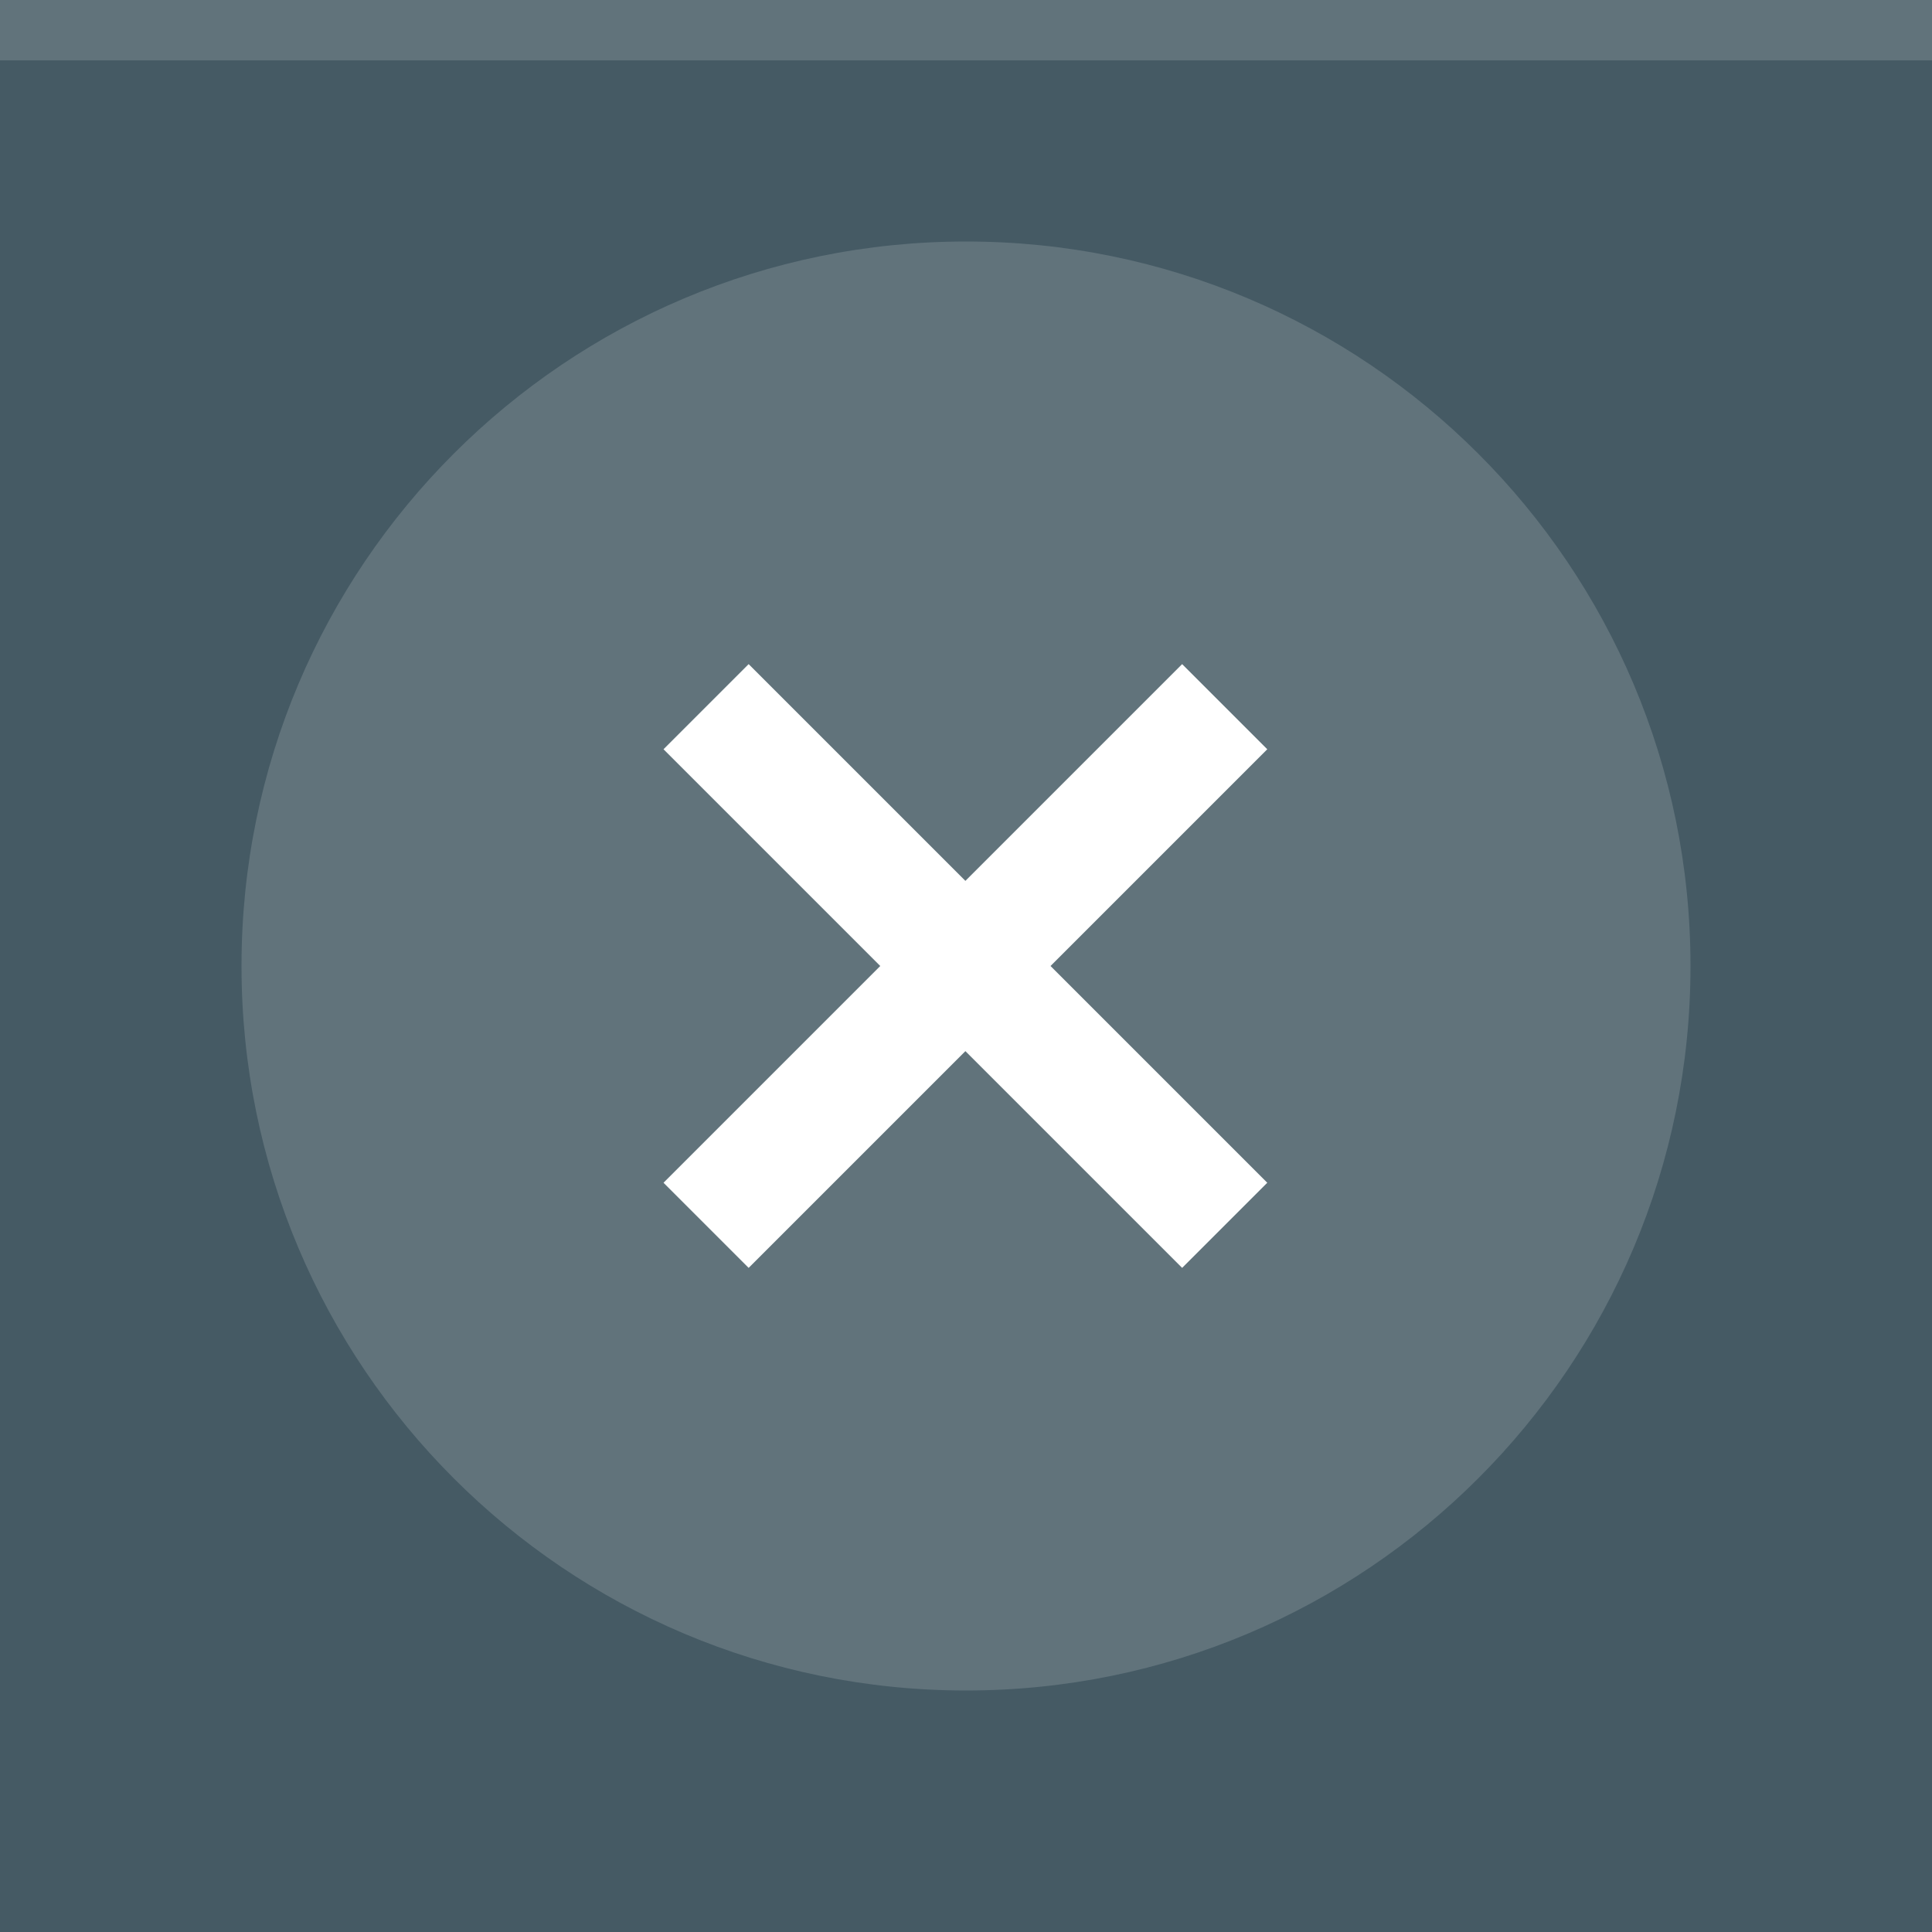
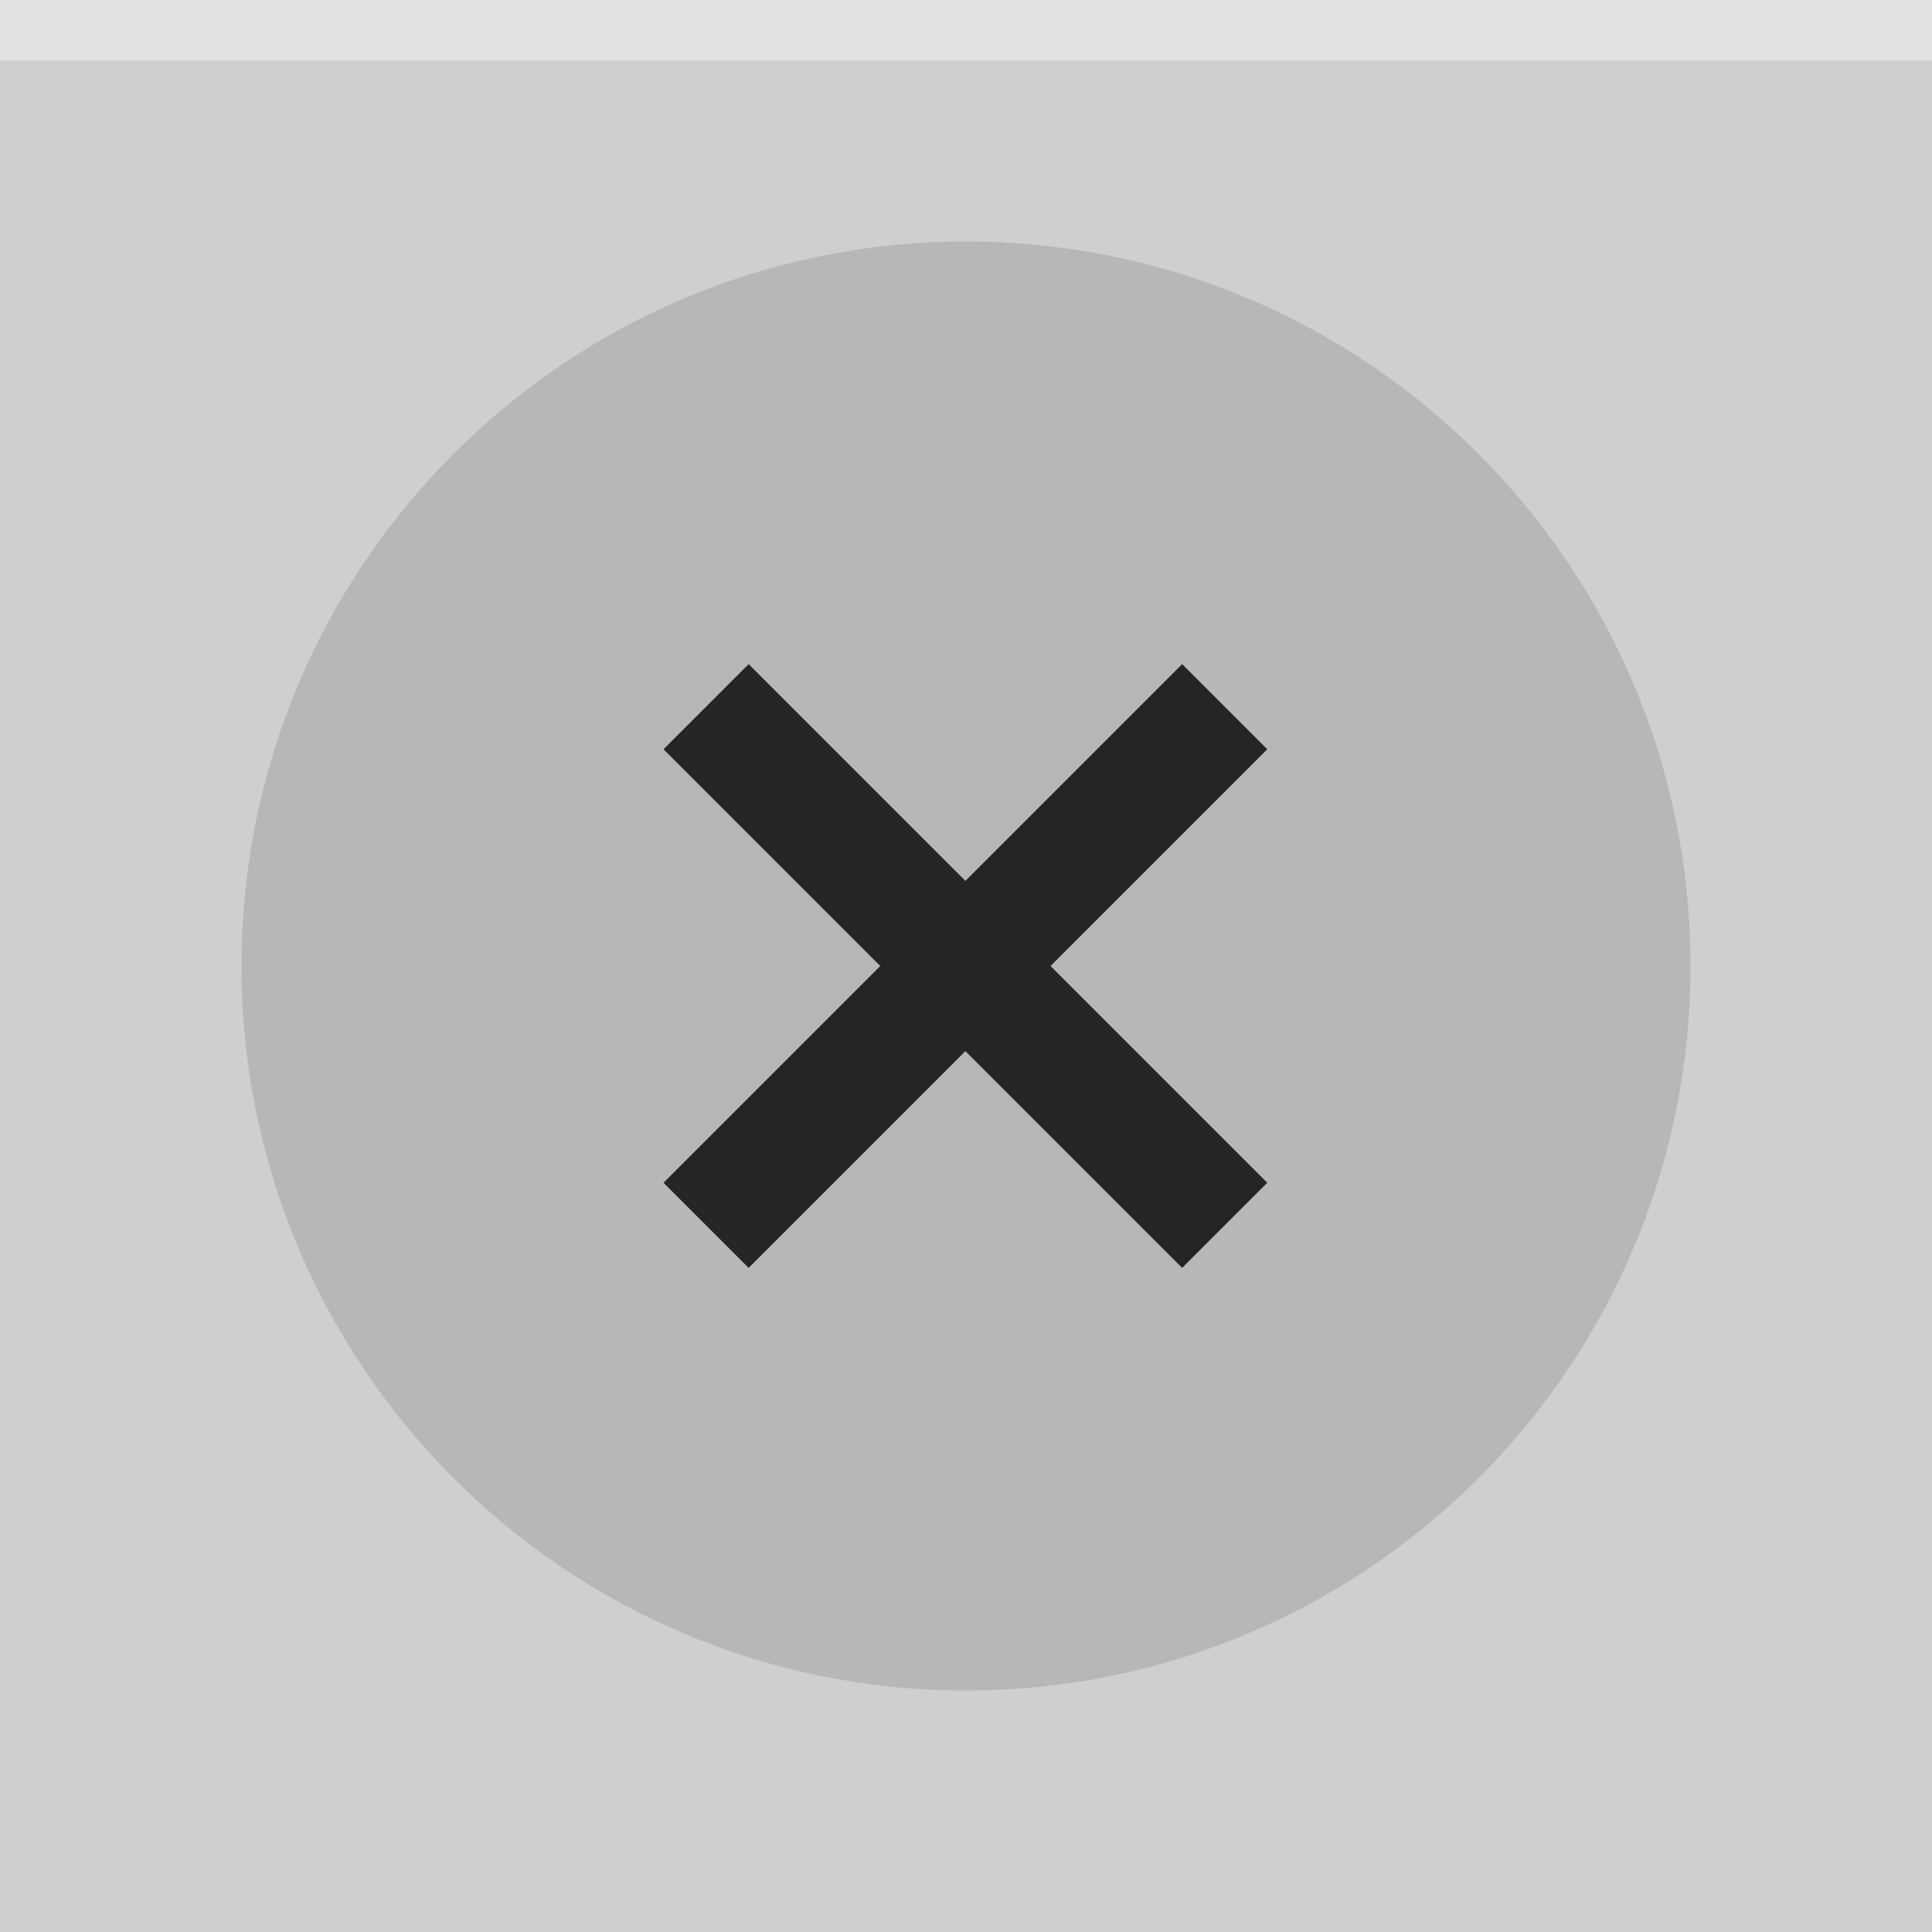
<svg xmlns="http://www.w3.org/2000/svg" width="32" height="32" viewBox="0 0 32 32">
-   <rect width="32" height="32" fill="#455A64" />
-   <rect width="32" height="1" fill="#FFFFFF" fill-opacity="0.15" />
-   <g fill="#FFFFFF">
+   <rect width="32" height="32" fill="#cfcfcf" />
+   <rect width="32" height="1" fill="#FFFFFF" fill-opacity="0.4" />
+   <g fill="#000000" fill-opacity="0.8">
    <circle cx="16" cy="16" r="12" opacity="0.15" />
    <path d="m12.4 11-1.41 1.41 3.59 3.59-3.59 3.59 1.41 1.41 3.59-3.59 3.59 3.59 1.41-1.41-3.59-3.59 3.59-3.59-1.41-1.41-3.59 3.59z" />
  </g>
</svg>
